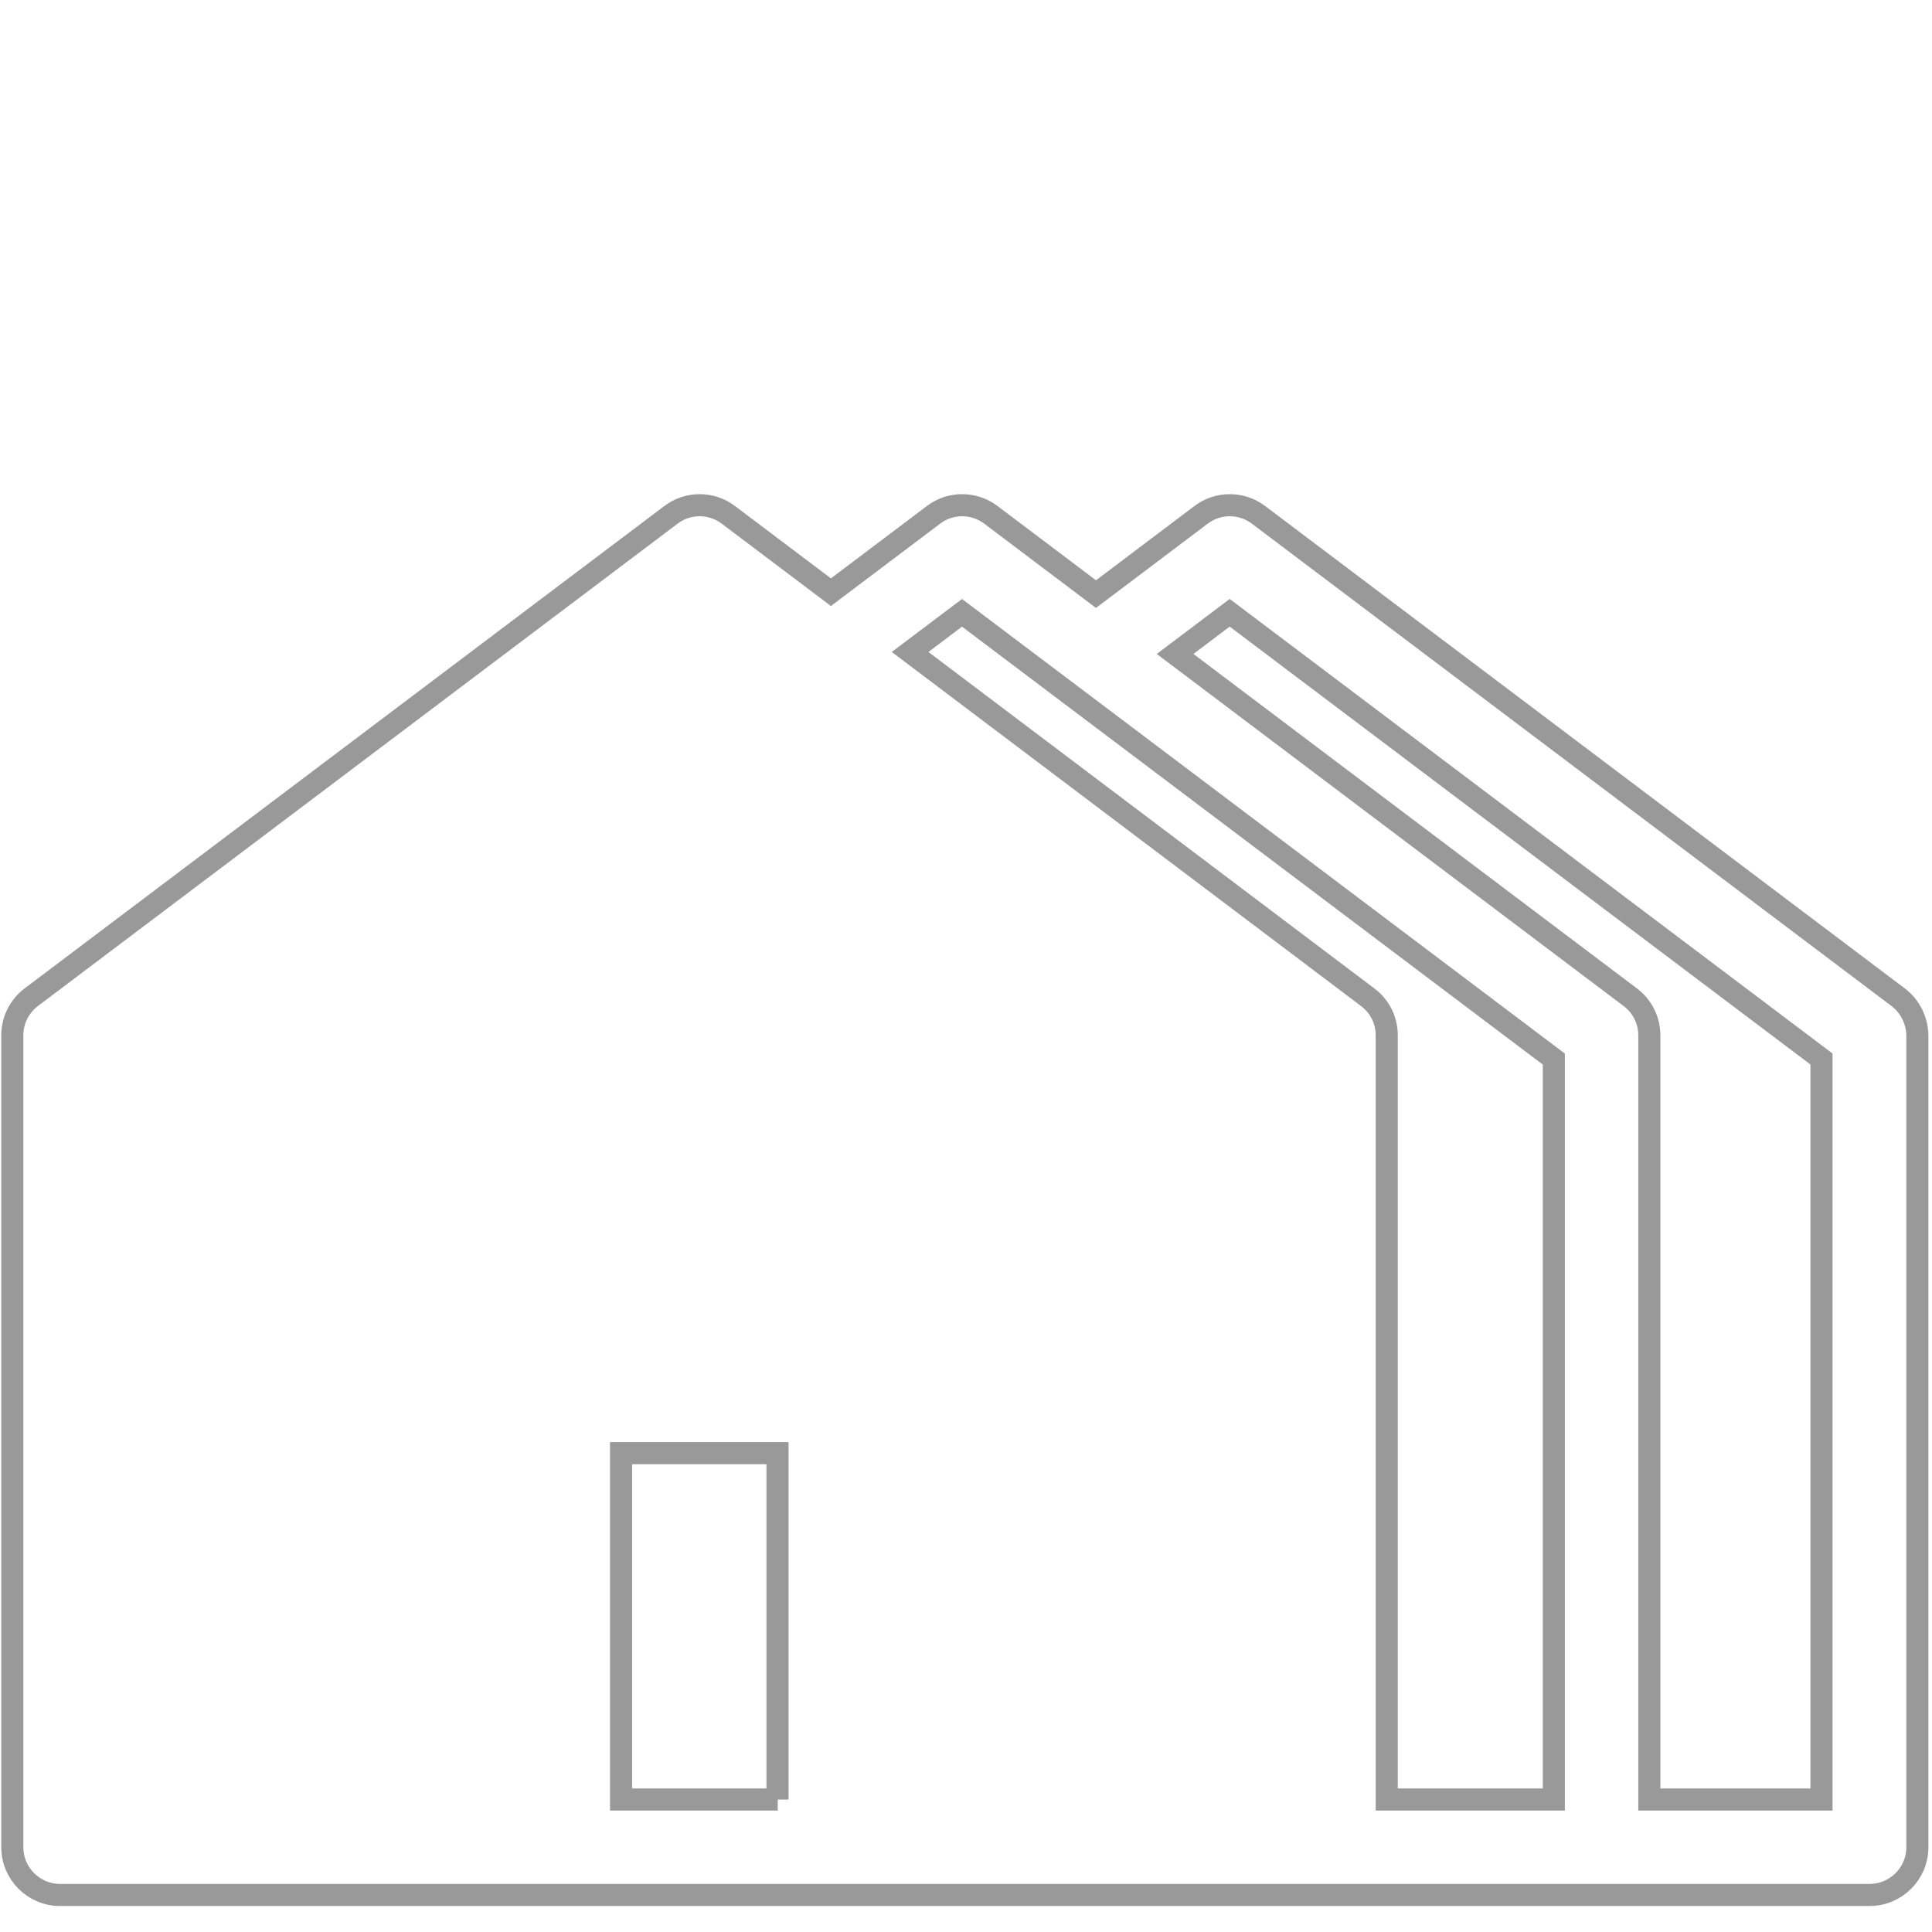
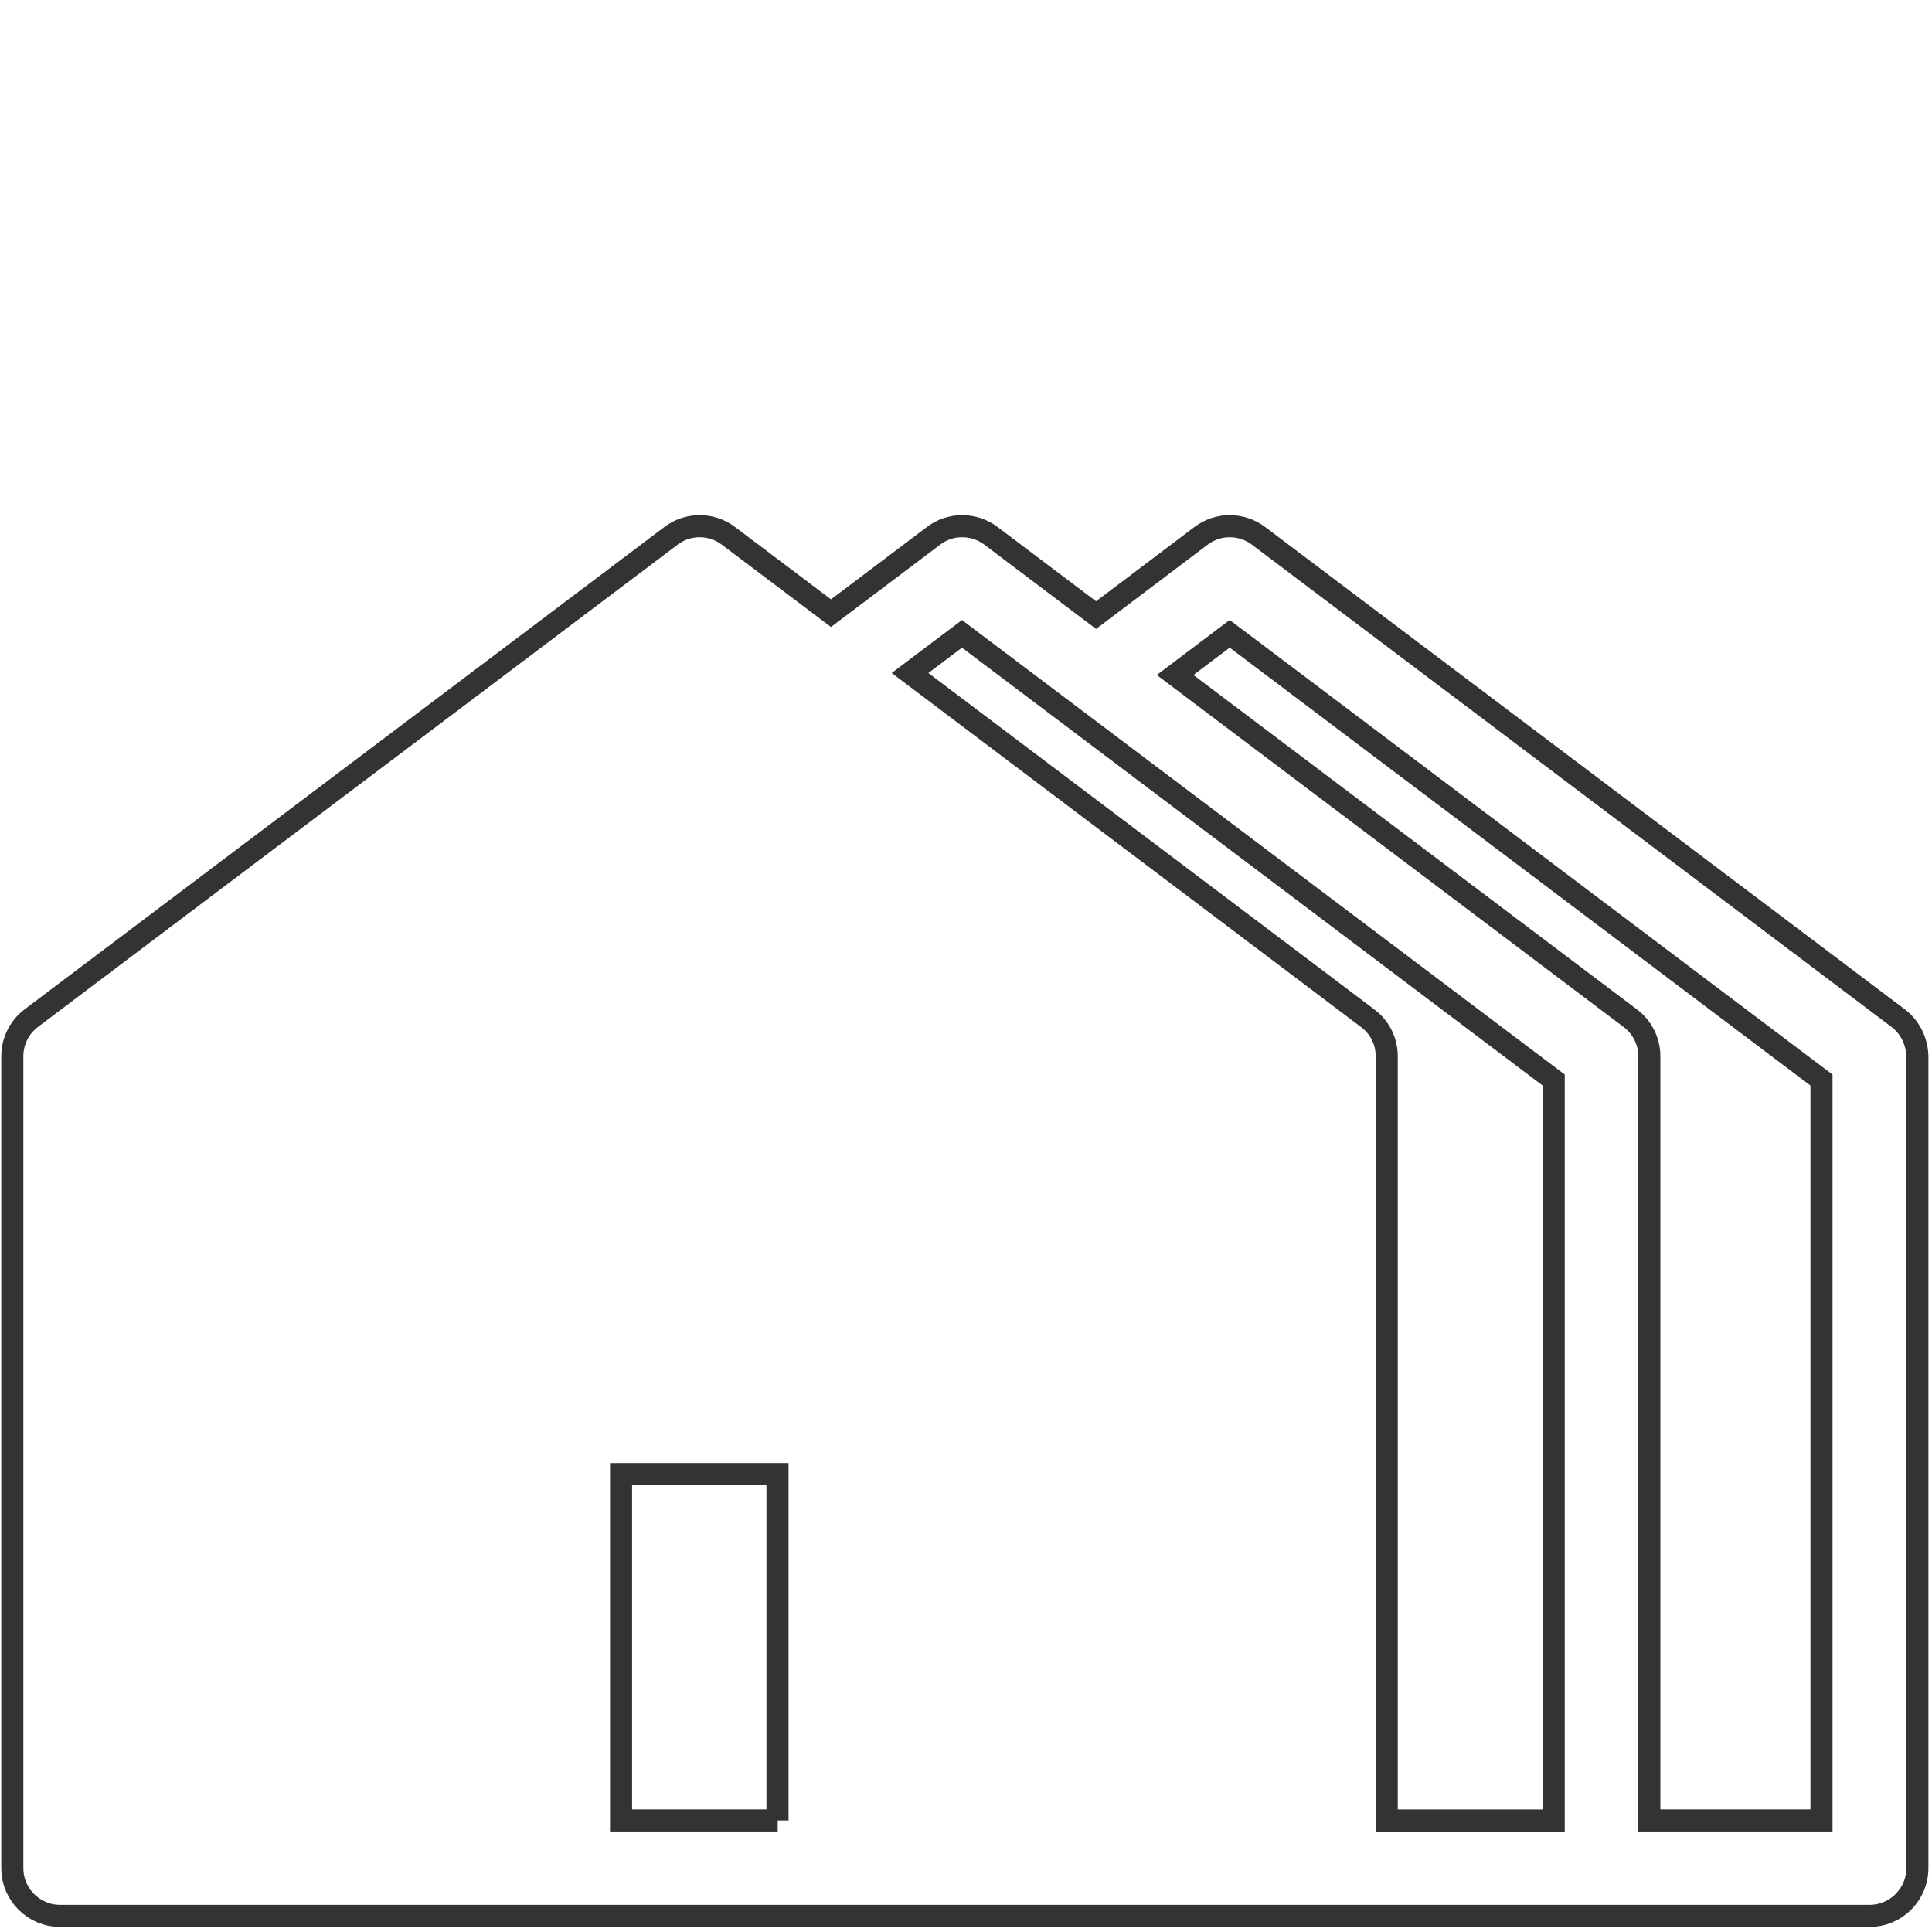
- <svg xmlns="http://www.w3.org/2000/svg" version="1.1" id="Layer_1" x="0px" y="0px" width="35px" height="35px" viewBox="0 0 35 35" style="enable-background:new 0 0 35 35;" xml:space="preserve">
-   <style type="text/css">
- 
- 	.st0{fill:none;stroke:#000000;stroke-width:0.4;}
- 	.st1{opacity:0.4;}
- 
- </style>
-   <g class="st1">
-     <path class="st0" d="M34.386,18.065L22.799,9.327c-0.31-0.233-0.732-0.233-1.041,0l-1.903,1.436l-1.904-1.436   c-0.309-0.233-0.735-0.233-1.04,0l-1.858,1.401l-1.858-1.401c-0.309-0.233-0.734-0.233-1.04,0L0.567,18.065   c-0.216,0.162-0.344,0.419-0.344,0.688v14.711c0,0.478,0.388,0.865,0.865,0.865h4.758h4.85H24.26h4.759h4.849   c0.479,0,0.867-0.388,0.867-0.865V18.753C34.729,18.484,34.602,18.228,34.386,18.065z M32.998,32.6h-3.119V18.753   c0-0.269-0.128-0.526-0.346-0.688l-8.245-6.218l0.989-0.746l10.721,8.084V32.6z M25.122,32.6V18.753   c0-0.269-0.127-0.526-0.346-0.688l-8.289-6.254l0.941-0.709l10.721,8.084V32.6H25.122L25.122,32.6z M14.089,32.6h-2.532h-0.306   v-6.275h2.834V32.6H14.089z" />
-   </g>
+ <svg xmlns="http://www.w3.org/2000/svg" version="1.1" id="Layer_1" x="0px" y="0px" width="35px" height="35px" viewBox="0 0 35 35" enable-background="new 0 0 35 35" xml:space="preserve">
+   <path fill="none" stroke="#333333" stroke-width="0.4" d="M34.387,18.444L22.799,9.707c-0.311-0.233-0.732-0.233-1.041,0  l-1.902,1.436l-1.904-1.436c-0.309-0.233-0.735-0.233-1.04,0l-1.858,1.401l-1.858-1.401c-0.309-0.233-0.734-0.233-1.04,0  L0.567,18.444c-0.216,0.162-0.344,0.42-0.344,0.688v14.711c0,0.478,0.388,0.865,0.865,0.865h4.758h4.85H24.26h4.76h4.849  c0.479,0,0.866-0.388,0.866-0.865V19.133C34.729,18.864,34.602,18.608,34.387,18.444z M32.998,32.979h-3.119V19.133  c0-0.269-0.128-0.526-0.346-0.688l-8.245-6.217l0.989-0.746l10.721,8.084V32.979z M25.122,32.979V19.133  c0-0.269-0.127-0.526-0.347-0.688l-8.289-6.253l0.941-0.709l10.72,8.083v13.414H25.122L25.122,32.979z M14.089,32.979h-2.532h-0.306  v-6.274h2.834v6.274H14.089z" />
</svg>
